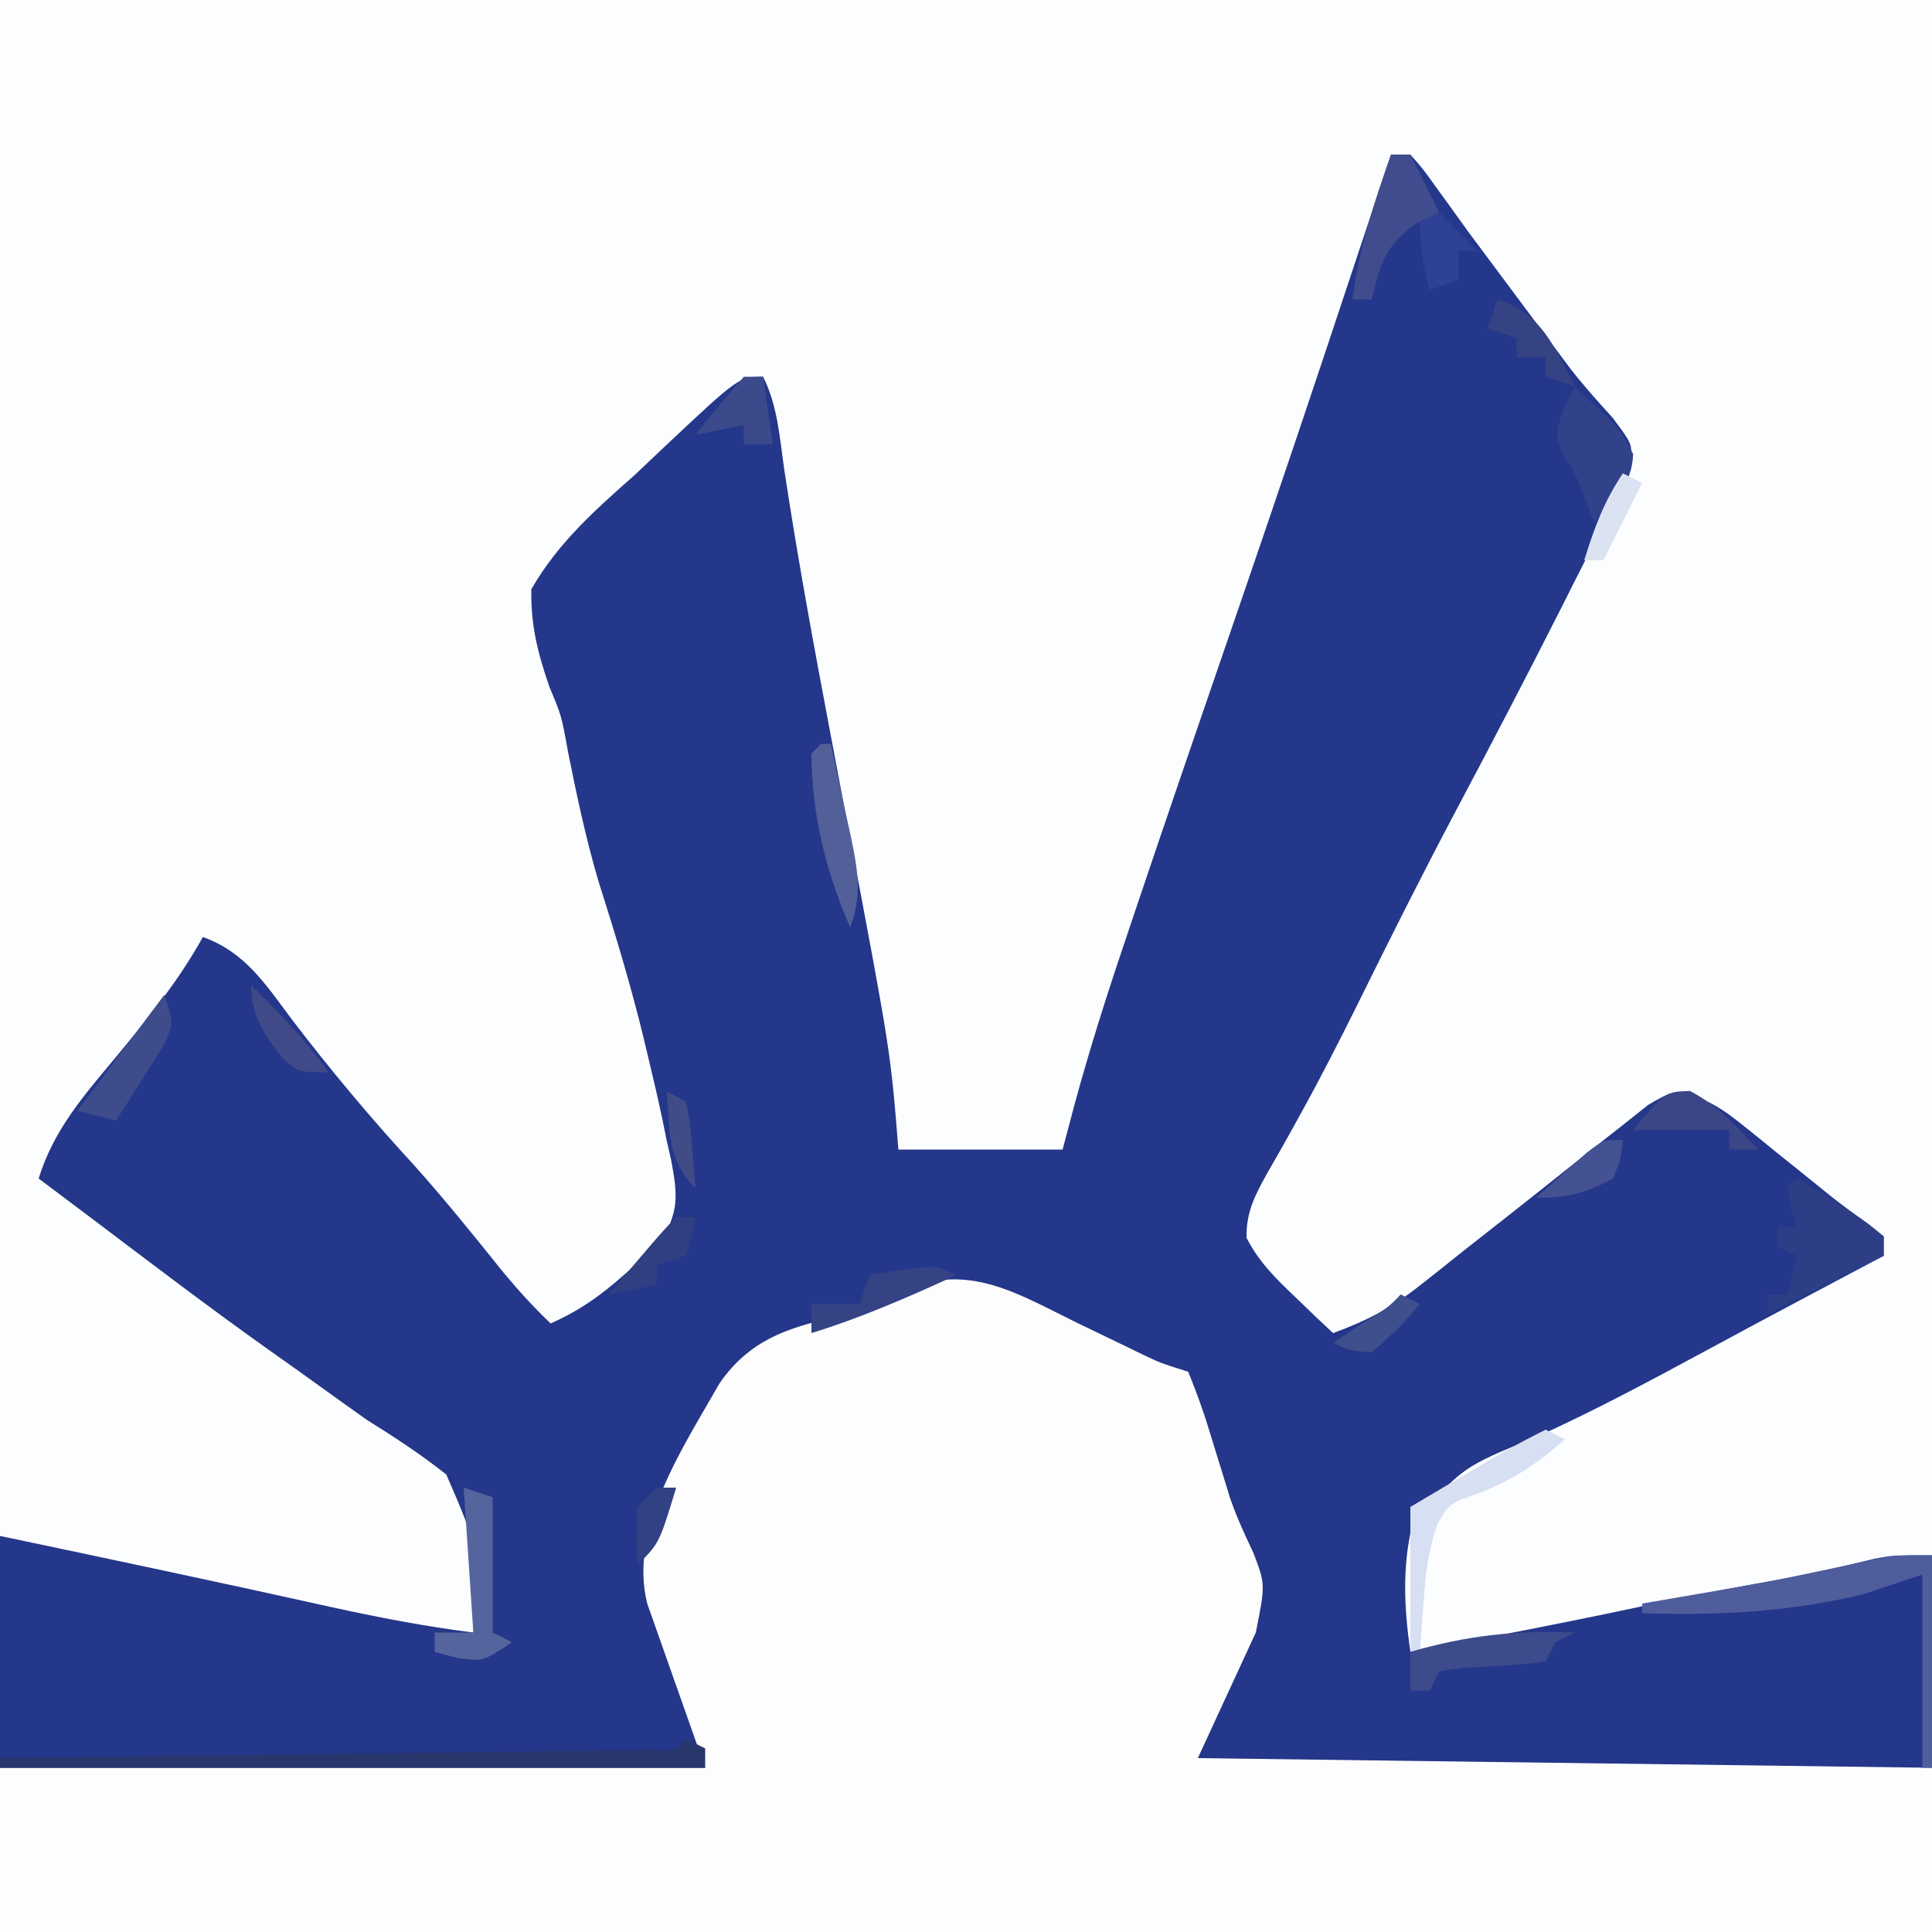
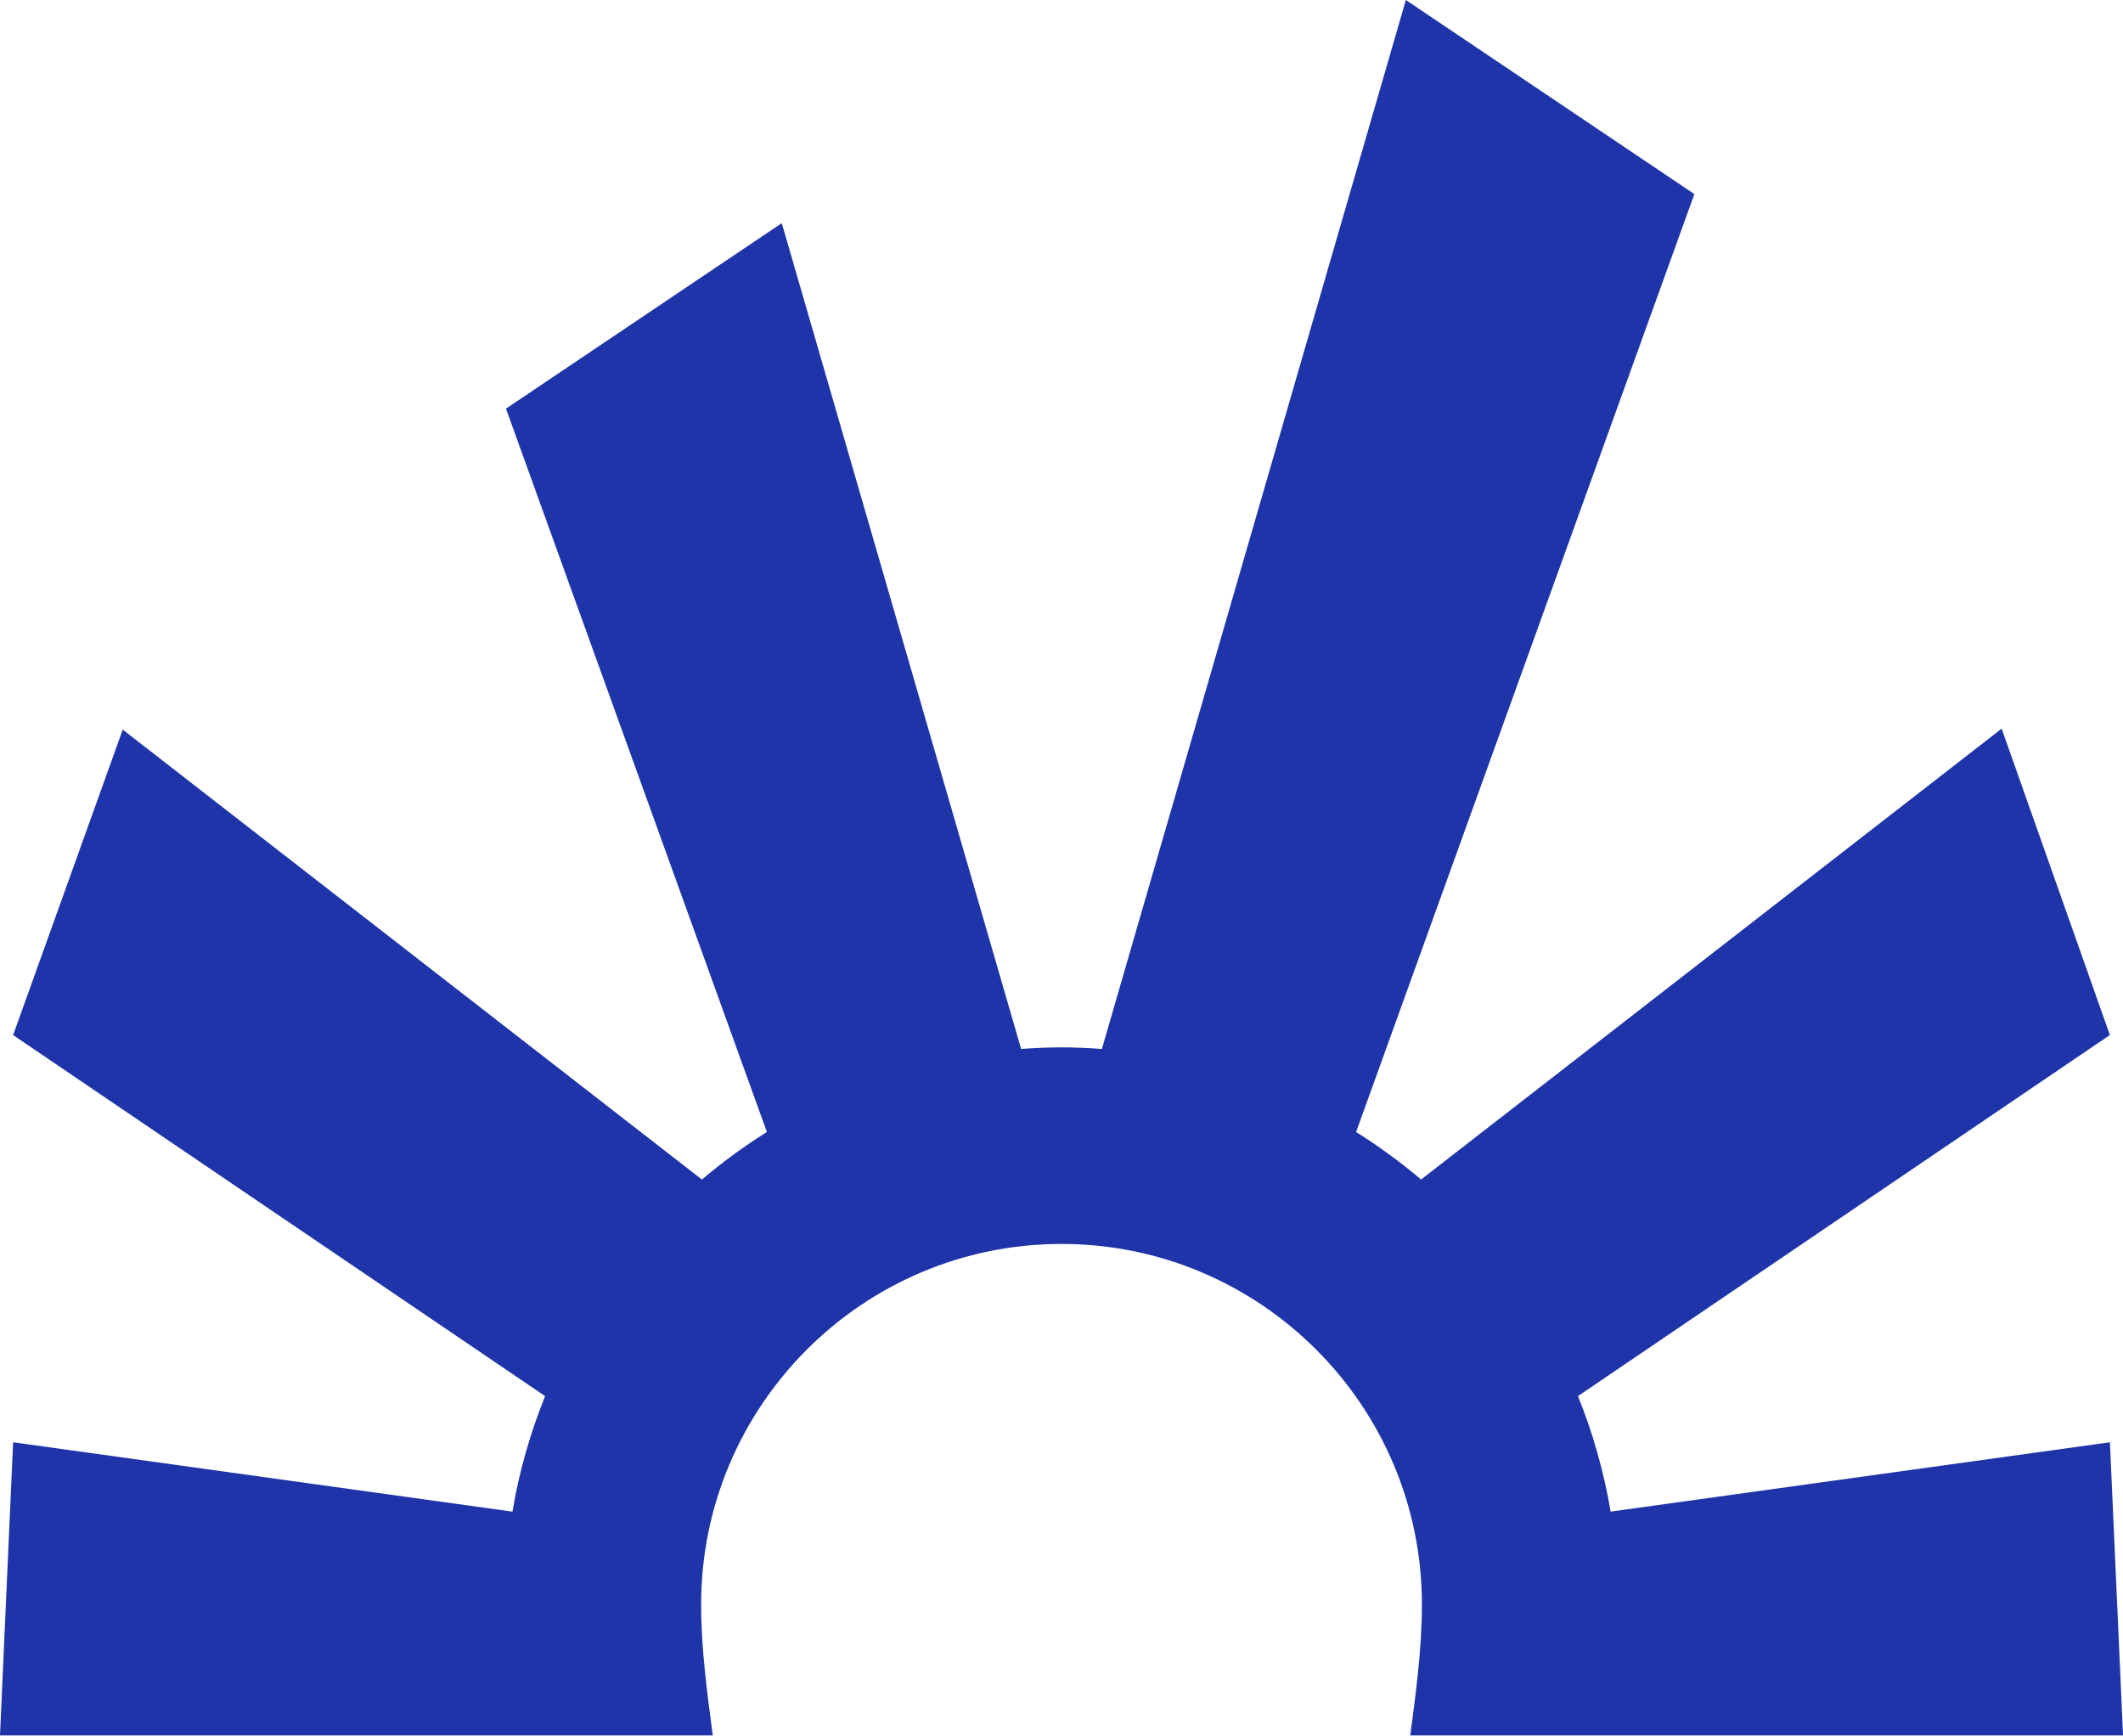
- <svg xmlns="http://www.w3.org/2000/svg" version="1.1" width="200" height="200">
-   <path d="M0 0 C66 0 132 0 200 0 C200 66 200 132 200 200 C134 200 68 200 0 200 C0 134 0 68 0 0 Z " fill="#FCFDFE" transform="translate(0,0)" />
-   <path d="M0 0 C0.66 0 1.32 0 2 0 C3.295 1.464 3.295 1.464 4.746 3.492 C5.277 4.224 5.808 4.956 6.355 5.71 C6.898 6.466 7.441 7.221 8 8 C9.009 9.359 10.02 10.716 11.035 12.07 C12.554 14.105 14.073 16.139 15.588 18.176 C16.335 19.175 16.335 19.175 17.098 20.195 C17.579 20.84 18.06 21.485 18.555 22.149 C19.943 23.927 21.417 25.575 22.934 27.242 C25 30 25 30 24.764 31.889 C23.929 34.198 22.951 36.341 21.848 38.535 C21.406 39.417 20.964 40.299 20.51 41.208 C20.032 42.15 19.554 43.092 19.062 44.062 C18.569 45.043 18.075 46.024 17.567 47.035 C14.024 54.047 10.39 61.006 6.706 67.945 C3.236 74.497 -0.086 81.118 -3.367 87.766 C-5.319 91.706 -7.308 95.608 -9.441 99.453 C-9.821 100.14 -10.2 100.827 -10.591 101.534 C-11.301 102.807 -12.021 104.073 -12.752 105.333 C-14.05 107.66 -15.01 109.44 -14.961 112.141 C-13.663 114.652 -11.981 116.304 -9.938 118.25 C-9.204 118.956 -8.471 119.663 -7.715 120.391 C-7.149 120.922 -6.583 121.453 -6 122 C-2.547 120.747 0.133 119.344 3.004 117.059 C3.739 116.479 4.474 115.899 5.232 115.301 C6.001 114.686 6.77 114.071 7.562 113.438 C9.17 112.174 10.778 110.911 12.387 109.648 C14.577 107.92 16.764 106.188 18.944 104.446 C20.579 103.141 22.226 101.85 23.875 100.562 C24.78 99.842 25.685 99.121 26.617 98.379 C29 97 29 97 30.942 97.264 C33.124 98.044 34.516 98.946 36.312 100.398 C36.913 100.878 37.514 101.358 38.133 101.852 C38.749 102.354 39.365 102.857 40 103.375 C41.229 104.362 42.458 105.349 43.688 106.336 C44.26 106.801 44.832 107.266 45.422 107.745 C46.727 108.783 48.077 109.763 49.438 110.727 C49.953 111.147 50.469 111.567 51 112 C51 112.66 51 113.32 51 114 C49.778 114.648 49.778 114.648 48.532 115.31 C47.389 115.917 46.247 116.523 45.07 117.148 C44.452 117.476 43.834 117.804 43.198 118.142 C39.79 119.952 36.387 121.771 32.993 123.607 C27.067 126.808 21.175 129.983 15.035 132.762 C7.36 135.886 7.36 135.886 2.181 141.875 C1.146 146.314 1.362 150.488 2 155 C10.949 153.361 19.86 151.627 28.75 149.688 C32.64 148.865 36.545 148.16 40.461 147.473 C43.676 146.874 46.85 146.139 50.027 145.367 C52 145 52 145 56 145 C56 157.87 56 170.74 56 184 C-10 184 -76 184 -144 184 C-144 170.47 -144 156.94 -144 143 C-132.609 145.398 -121.225 147.801 -109.863 150.33 C-104.919 151.417 -100.023 152.369 -95 153 C-94.462 144.327 -94.462 144.327 -97.801 136.641 C-100.434 134.555 -103.149 132.777 -106 131 C-107.637 129.839 -109.273 128.677 -110.898 127.499 C-112.652 126.23 -114.419 124.98 -116.188 123.73 C-122.348 119.348 -128.363 114.768 -134.396 110.211 C-136.26 108.803 -138.129 107.401 -140 106 C-138.441 100.965 -135.376 97.48 -132.062 93.5 C-128.733 89.472 -125.536 85.595 -123 81 C-118.641 82.545 -116.471 85.933 -113.812 89.5 C-109.814 94.733 -105.666 99.699 -101.203 104.547 C-97.979 108.137 -94.966 111.89 -91.945 115.652 C-90.371 117.552 -88.783 119.301 -87 121 C-83.514 119.477 -80.972 117.457 -78.188 114.875 C-76.971 113.788 -76.971 113.788 -75.73 112.68 C-73.691 109.521 -73.833 107.758 -74.518 104.119 C-74.677 103.42 -74.836 102.721 -75 102 C-75.135 101.332 -75.27 100.663 -75.409 99.975 C-75.842 97.911 -76.319 95.863 -76.812 93.812 C-76.988 93.073 -77.163 92.334 -77.344 91.573 C-78.686 86.027 -80.329 80.612 -82.062 75.176 C-83.357 70.79 -84.29 66.356 -85.191 61.875 C-85.868 58.104 -85.868 58.104 -87.133 55.083 C-88.353 51.522 -89.054 48.774 -89 45 C-86.236 40.196 -82.417 36.807 -78.312 33.188 C-77.252 32.191 -76.196 31.19 -75.143 30.186 C-67.495 23 -67.495 23 -65 23 C-63.486 26.027 -63.296 29.305 -62.812 32.625 C-61.419 41.832 -59.733 50.977 -58 60.125 C-57.734 61.53 -57.469 62.934 -57.204 64.339 C-56.818 66.38 -56.432 68.42 -56.046 70.461 C-51.802 92.899 -51.802 92.899 -51 103 C-45.39 103 -39.78 103 -34 103 C-33.576 101.402 -33.152 99.803 -32.715 98.156 C-31.18 92.536 -29.428 87.018 -27.562 81.5 C-27.225 80.495 -26.888 79.49 -26.541 78.455 C-22.892 67.611 -19.163 56.793 -15.444 45.973 C-11.495 34.481 -7.62 22.966 -3.804 11.429 C-2.542 7.617 -1.271 3.809 0 0 Z " fill="#24378A" transform="translate(144,16)" />
-   <path d="M0 0 C1.512 0.731 3.025 1.46 4.539 2.188 C5.204 2.511 5.868 2.835 6.553 3.168 C8.538 4.113 8.538 4.113 11.375 5 C12.352 7.388 13.146 9.662 13.875 12.125 C14.278 13.441 14.684 14.756 15.094 16.07 C15.395 17.051 15.395 17.051 15.703 18.052 C16.377 20.007 17.204 21.815 18.094 23.68 C19.375 27 19.375 27 18.375 32 C16.395 36.29 14.415 40.58 12.375 45 C37.455 45.33 62.535 45.66 88.375 46 C88.375 51.61 88.375 57.22 88.375 63 C22.375 63 -43.625 63 -111.625 63 C-111.625 57.39 -111.625 51.78 -111.625 46 C-87.535 46 -63.445 46 -38.625 46 C-40.605 40.39 -42.585 34.78 -44.625 29 C-46.568 21.228 -40.965 12.935 -37.147 6.216 C-33.738 1.252 -29.222 0.217 -23.625 -1 C-21.801 -1.764 -19.987 -2.554 -18.188 -3.375 C-11.367 -6.399 -6.23 -3.04 0 0 Z " fill="#FDFDFE" transform="translate(111.625,137)" />
-   <path d="M0 0 C0.99 0.495 0.99 0.495 2 1 C2 1.66 2 2.32 2 3 C-22.09 3 -46.18 3 -71 3 C-71 2.67 -71 2.34 -71 2 C-70.125 1.99 -69.251 1.979 -68.349 1.969 C-60.123 1.871 -51.897 1.768 -43.671 1.661 C-39.442 1.605 -35.212 1.552 -30.983 1.503 C-26.904 1.455 -22.826 1.403 -18.748 1.347 C-17.188 1.327 -15.629 1.308 -14.069 1.291 C-11.893 1.267 -9.716 1.237 -7.539 1.205 C-6.298 1.19 -5.057 1.174 -3.778 1.158 C-1.093 1.314 -1.093 1.314 0 0 Z " fill="#29366C" transform="translate(71,180)" />
-   <path d="M0 0 C3.141 1.833 6.226 3.637 9 6 C9 6.66 9 7.32 9 8 C5.04 9.98 1.08 11.96 -3 14 C-3 13.34 -3 12.68 -3 12 C-2.34 12 -1.68 12 -1 12 C-0.67 10.68 -0.34 9.36 0 8 C-0.66 7.67 -1.32 7.34 -2 7 C-2 6.34 -2 5.68 -2 5 C-1.34 5 -0.68 5 0 5 C-0.278 4.041 -0.278 4.041 -0.562 3.062 C-0.707 2.382 -0.851 1.701 -1 1 C-0.67 0.67 -0.34 0.34 0 0 Z " fill="#2D3E87" transform="translate(186,122)" />
-   <path d="M0 0 C0 7.26 0 14.52 0 22 C-0.33 22 -0.66 22 -1 22 C-1 15.4 -1 8.8 -1 2 C-2.98 2.66 -4.96 3.32 -7 4 C-14.689 5.893 -22.106 6.248 -30 6 C-30 5.67 -30 5.34 -30 5 C-28.877 4.807 -27.754 4.613 -26.598 4.414 C-17.107 2.796 -17.107 2.796 -7.688 0.812 C-4 0 -4 0 0 0 Z " fill="#4F5D9D" transform="translate(200,161)" />
-   <path d="M0 0 C4.599 4.245 4.599 4.245 6.062 7 C5.964 10.166 4.068 11.743 2 14 C1.567 12.886 1.567 12.886 1.125 11.75 C0.114 9.056 0.114 9.056 -1.25 7 C-2 5 -2 5 -1.125 2.25 C-0.754 1.508 -0.383 0.765 0 0 Z " fill="#31428B" transform="translate(163,40)" />
-   <path d="M0 0 C0.66 0.33 1.32 0.66 2 1 C-0.839 3.495 -3.158 5.064 -6.688 6.5 C-9.979 7.641 -9.979 7.641 -11.168 9.734 C-12.163 12.445 -12.419 14.872 -12.625 17.75 C-12.7 18.735 -12.775 19.72 -12.852 20.734 C-12.925 21.856 -12.925 21.856 -13 23 C-13.33 23 -13.66 23 -14 23 C-14 18.05 -14 13.1 -14 8 C-11.714 6.636 -9.422 5.284 -7.125 3.938 C-6.474 3.548 -5.823 3.158 -5.152 2.756 C-3.469 1.776 -1.737 0.881 0 0 Z " fill="#D7DFF3" transform="translate(160,148)" />
-   <path d="M0 0 C0.99 0.33 1.98 0.66 3 1 C3 5.62 3 10.24 3 15 C3.66 15.33 4.32 15.66 5 16 C2 18 2 18 -0.688 17.625 C-1.832 17.316 -1.832 17.316 -3 17 C-3 16.34 -3 15.68 -3 15 C-1.68 15 -0.36 15 1 15 C0.67 10.05 0.34 5.1 0 0 Z M0 18 C2 19 2 19 2 19 Z " fill="#56649E" transform="translate(48,154)" />
-   <path d="M0 0 C0.66 0 1.32 0 2 0 C2.99 1.98 3.98 3.96 5 6 C4.216 6.371 3.433 6.742 2.625 7.125 C-0.606 9.433 -1.075 11.216 -2 15 C-2.66 15 -3.32 15 -4 15 C-3.326 9.742 -1.757 4.974 0 0 Z " fill="#404C8E" transform="translate(144,16)" />
-   <path d="M0 0 C-0.99 0.495 -0.99 0.495 -2 1 C-2.33 1.66 -2.66 2.32 -3 3 C-5.844 3.396 -8.665 3.508 -11.531 3.656 C-12.753 3.826 -12.753 3.826 -14 4 C-14.33 4.66 -14.66 5.32 -15 6 C-15.66 6 -16.32 6 -17 6 C-17 4.68 -17 3.36 -17 2 C-11.162 0.302 -6.069 -0.253 0 0 Z " fill="#3D4B8C" transform="translate(163,169)" />
-   <path d="M0 0 C1 3 1 3 -0.215 5.48 C-0.783 6.374 -1.352 7.267 -1.938 8.188 C-2.503 9.089 -3.069 9.99 -3.652 10.918 C-4.097 11.605 -4.542 12.292 -5 13 C-6.32 12.67 -7.64 12.34 -9 12 C-6.03 8.04 -3.06 4.08 0 0 Z " fill="#3E4C8C" transform="translate(17,103)" />
-   <path d="M0 0 C0.33 0 0.66 0 1 0 C1.532 2.415 2.051 4.831 2.562 7.25 C2.714 7.932 2.865 8.614 3.021 9.316 C3.752 12.818 4.322 15.603 3 19 C0.466 13.052 -0.949 7.507 -1 1 C-0.67 0.67 -0.34 0.34 0 0 Z " fill="#525F99" transform="translate(85,77)" />
-   <path d="M0 0 C0.66 0 1.32 0 2 0 C2.33 2.31 2.66 4.62 3 7 C2.01 7 1.02 7 0 7 C0 6.34 0 5.68 0 5 C-1.65 5.33 -3.3 5.66 -5 6 C-3.384 3.959 -1.714 1.959 0 0 Z " fill="#3C4A8B" transform="translate(77,39)" />
-   <path d="M0 0 C2.917 1.503 4.852 3.668 7.062 6.062 C6.072 6.062 5.082 6.062 4.062 6.062 C4.062 5.402 4.062 4.742 4.062 4.062 C0.762 4.062 -2.538 4.062 -5.938 4.062 C-2.561 0.083 -2.561 0.083 0 0 Z " fill="#3A4685" transform="translate(174.9375,112.9375)" />
-   <path d="M0 0 C-4.934 2.259 -9.804 4.401 -15 6 C-15 5.01 -15 4.02 -15 3 C-13.35 3 -11.7 3 -10 3 C-9.67 2.01 -9.34 1.02 -9 0 C-2.25 -1.125 -2.25 -1.125 0 0 Z " fill="#354284" transform="translate(99,132)" />
-   <path d="M0 0 C1.32 1.32 2.64 2.64 4 4 C3.34 4 2.68 4 2 4 C2 4.99 2 5.98 2 7 C1.01 7.33 0.02 7.66 -1 8 C-1.687 5.509 -2 3.621 -2 1 C-1.34 0.67 -0.68 0.34 0 0 Z " fill="#2F4194" transform="translate(149,22)" />
-   <path d="M0 0 C0.66 0 1.32 0 2 0 C1.688 1.938 1.688 1.938 1 4 C0.01 4.33 -0.98 4.66 -2 5 C-2 5.66 -2 6.32 -2 7 C-3.65 7.33 -5.3 7.66 -7 8 C-6.021 6.854 -5.042 5.708 -4.062 4.562 C-3.517 3.924 -2.972 3.286 -2.41 2.629 C-1.632 1.73 -0.841 0.841 0 0 Z " fill="#303F82" transform="translate(70,126)" />
-   <path d="M0 0 C4.662 1.498 5.866 4.885 8 9 C7.01 8.67 6.02 8.34 5 8 C5 7.34 5 6.68 5 6 C4.01 6 3.02 6 2 6 C2 5.34 2 4.68 2 4 C1.01 3.67 0.02 3.34 -1 3 C-0.67 2.01 -0.34 1.02 0 0 Z " fill="#354385" transform="translate(155,31)" />
-   <path d="M0 0 C2.932 2.853 5.643 5.651 8 9 C5 9 5 9 3.438 7.75 C1.441 5.319 0 3.199 0 0 Z " fill="#404A89" transform="translate(26,102)" />
-   <path d="M0 0 C-0.188 1.875 -0.188 1.875 -1 4 C-3.891 5.522 -5.718 6 -9 6 C-7.88 4.994 -6.754 3.995 -5.625 3 C-4.685 2.165 -4.685 2.165 -3.727 1.312 C-2 0 -2 0 0 0 Z " fill="#445192" transform="translate(168,118)" />
-   <path d="M0 0 C0.66 0.33 1.32 0.66 2 1 C-0.25 3.562 -0.25 3.562 -3 6 C-5.312 5.812 -5.312 5.812 -7 5 C-6.031 4.361 -5.061 3.721 -4.062 3.062 C-1.24 1.303 -1.24 1.303 0 0 Z " fill="#3F4E8C" transform="translate(145,134)" />
-   <path d="M0 0 C0.66 0.33 1.32 0.66 2 1 C0.68 3.64 -0.64 6.28 -2 9 C-2.66 9 -3.32 9 -4 9 C-2.941 5.597 -1.991 2.986 0 0 Z " fill="#DBE3F2" transform="translate(168,49)" />
-   <path d="M0 0 C0.66 0 1.32 0 2 0 C0.25 5.75 0.25 5.75 -2 8 C-2.125 5.125 -2.125 5.125 -2 2 C-1.34 1.34 -0.68 0.68 0 0 Z " fill="#324183" transform="translate(68,154)" />
-   <path d="M0 0 C0.99 0.495 0.99 0.495 2 1 C2.414 3.066 2.414 3.066 2.625 5.562 C2.7 6.389 2.775 7.215 2.852 8.066 C2.925 9.024 2.925 9.024 3 10 C-0.006 6.994 0.404 4.176 0 0 Z " fill="#414C86" transform="translate(69,113)" />
+ <svg xmlns="http://www.w3.org/2000/svg" id="Ebene_2" data-name="Ebene 2" viewBox="0 0 551.79 451">
+   <defs>
+     <style>
+       .cls-1 {
+         fill: #1e34a8;
+       }
+     </style>
+   </defs>
+   <g id="signet">
+     <path class="cls-1" d="M410.12,362.82l138.26-93.84-28.13-79.62-150.9,117.17c-5.32-4.51-10.96-8.64-16.89-12.35l87.92-243.74L365.4,0l-79.01,272.6c-3.47-.25-6.96-.42-10.49-.42s-7.03.17-10.5.42l-62.21-214.61-71.68,48.21,67.81,187.98c-5.93,3.71-11.57,7.84-16.89,12.35L31.9,189.61,3.41,268.99l138.27,93.83c-3.86,9.55-6.74,19.59-8.49,30.02L3.41,374.81l-3.41,76.19h185.26c-1.33-10.22-3.03-22.05-3.03-34.06,0-51.65,42.02-93.67,93.67-93.67s93.67,42.02,93.67,93.67c0,12.01-1.7,23.84-3.03,34.06h185.26l-3.41-76.19-129.77,18.02c-1.76-10.42-4.63-20.47-8.49-30.02Z" />
+   </g>
</svg>
